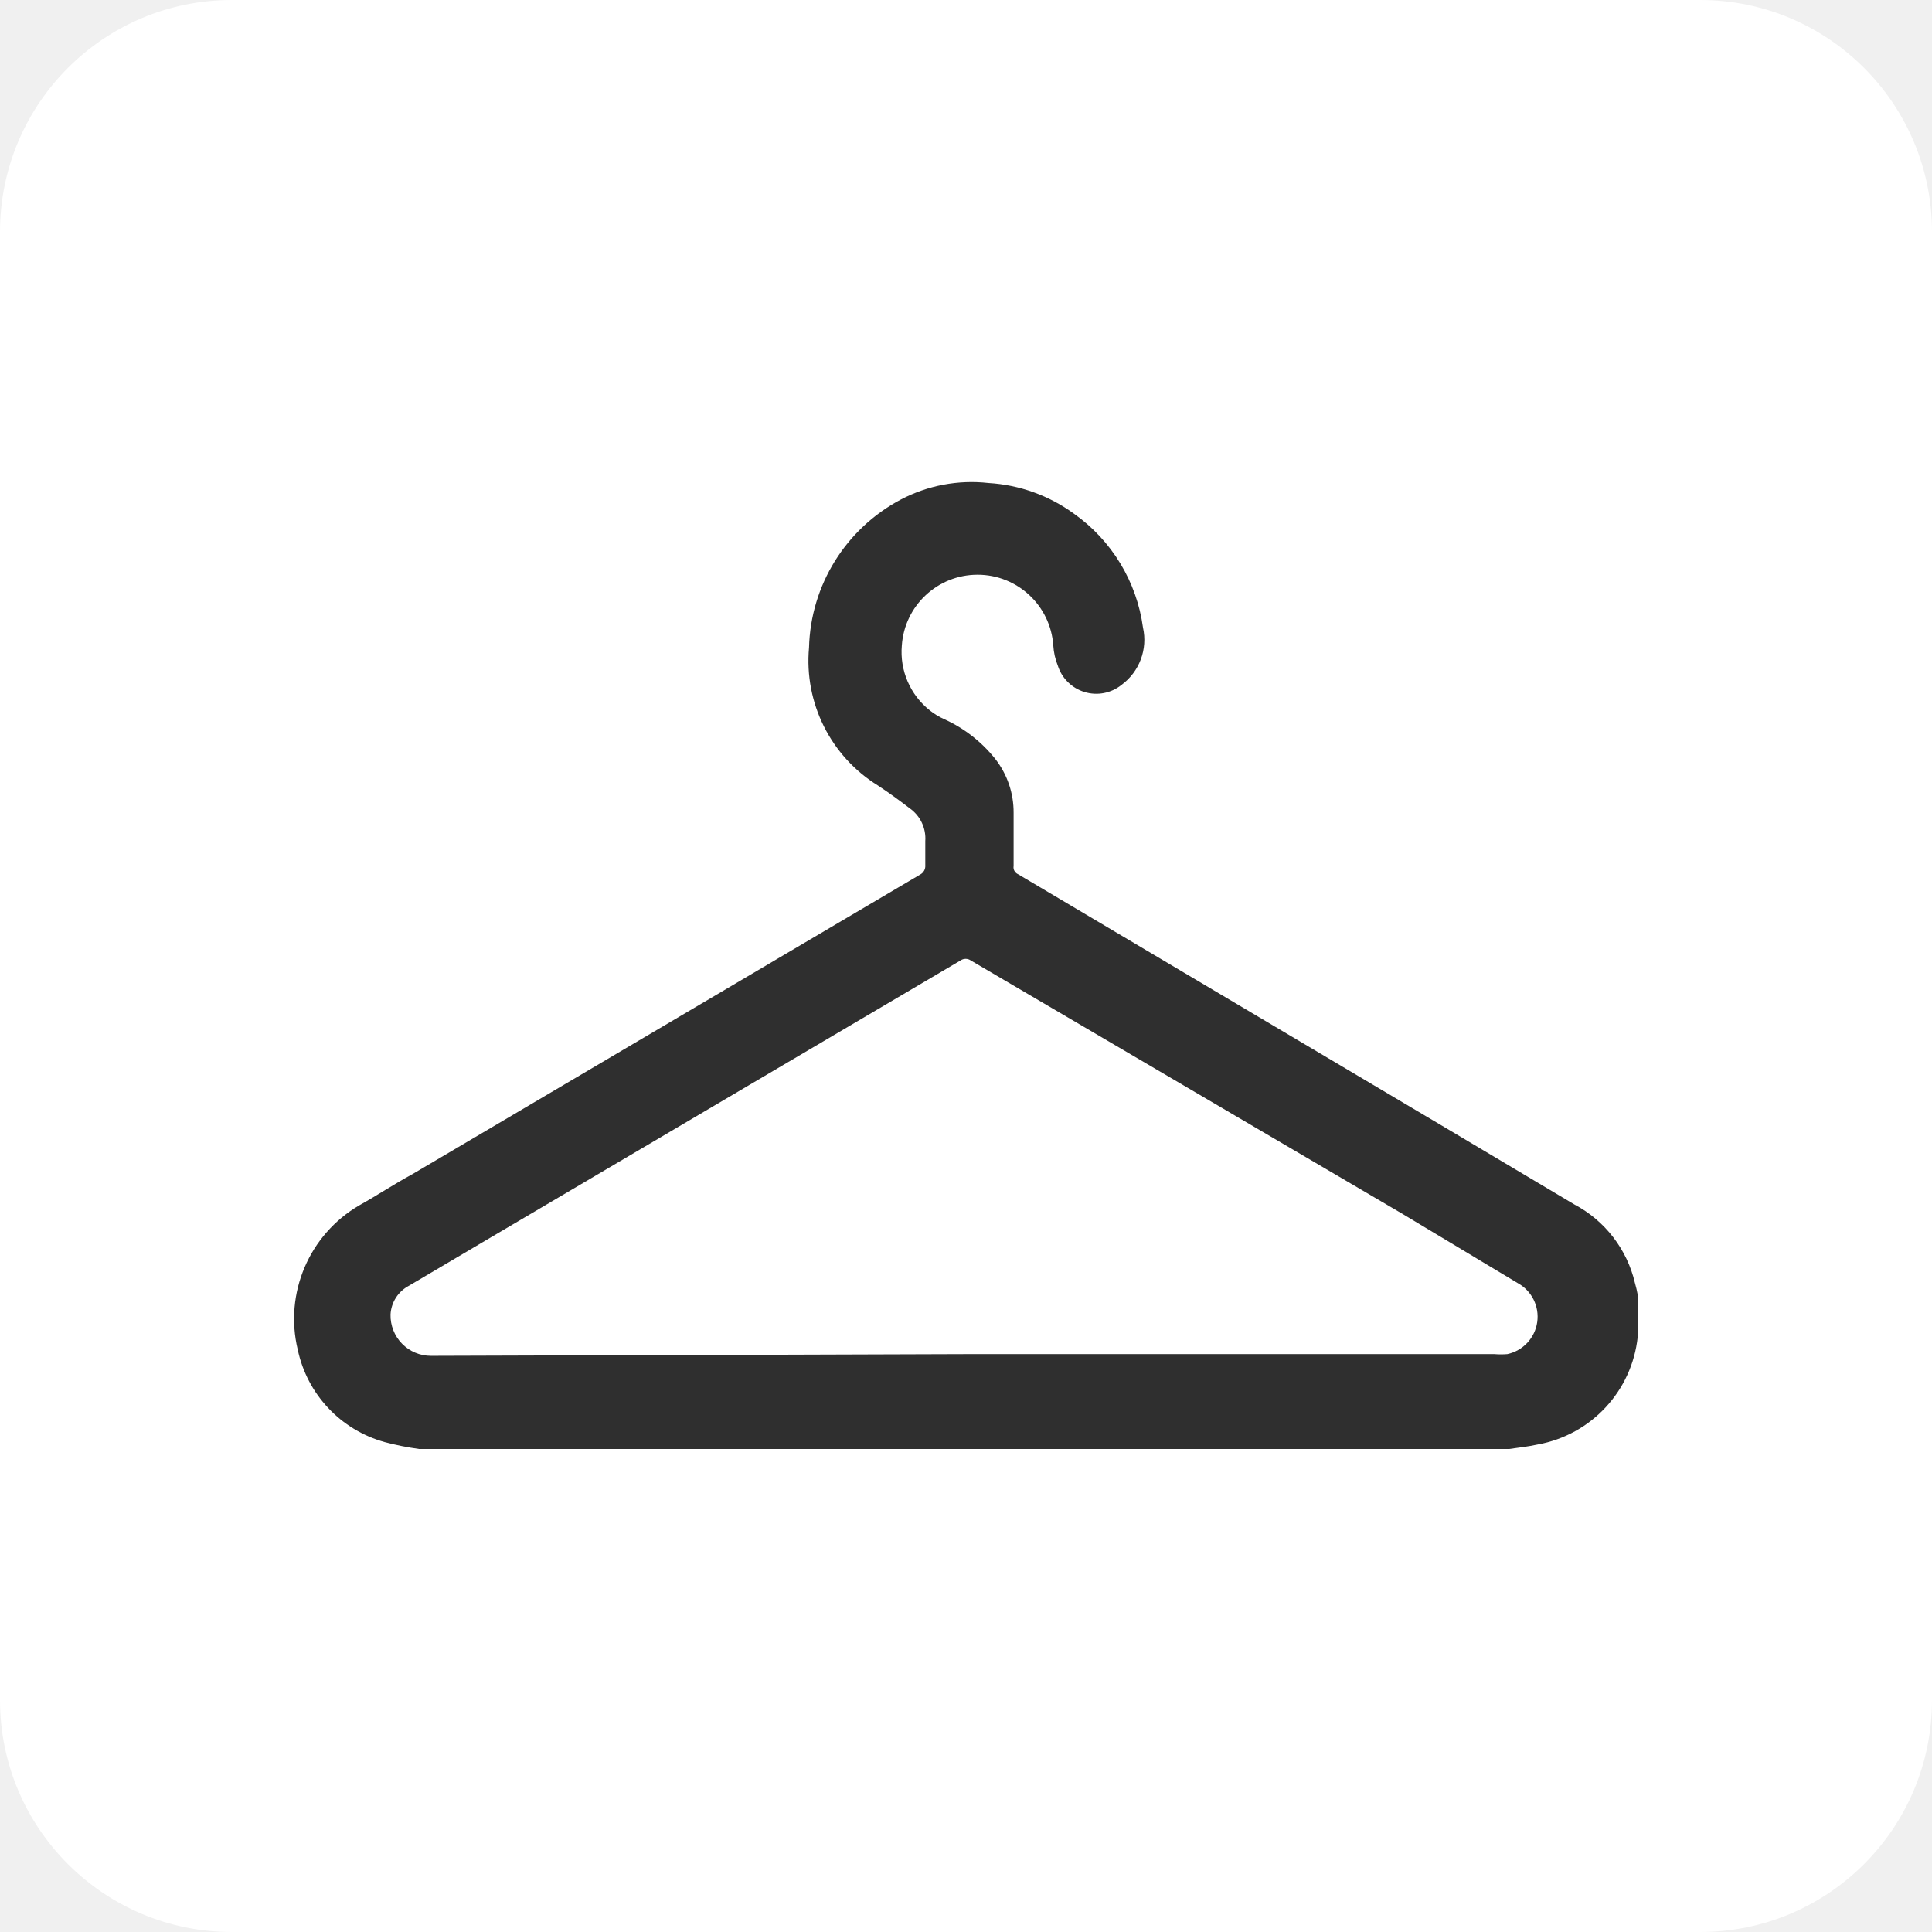
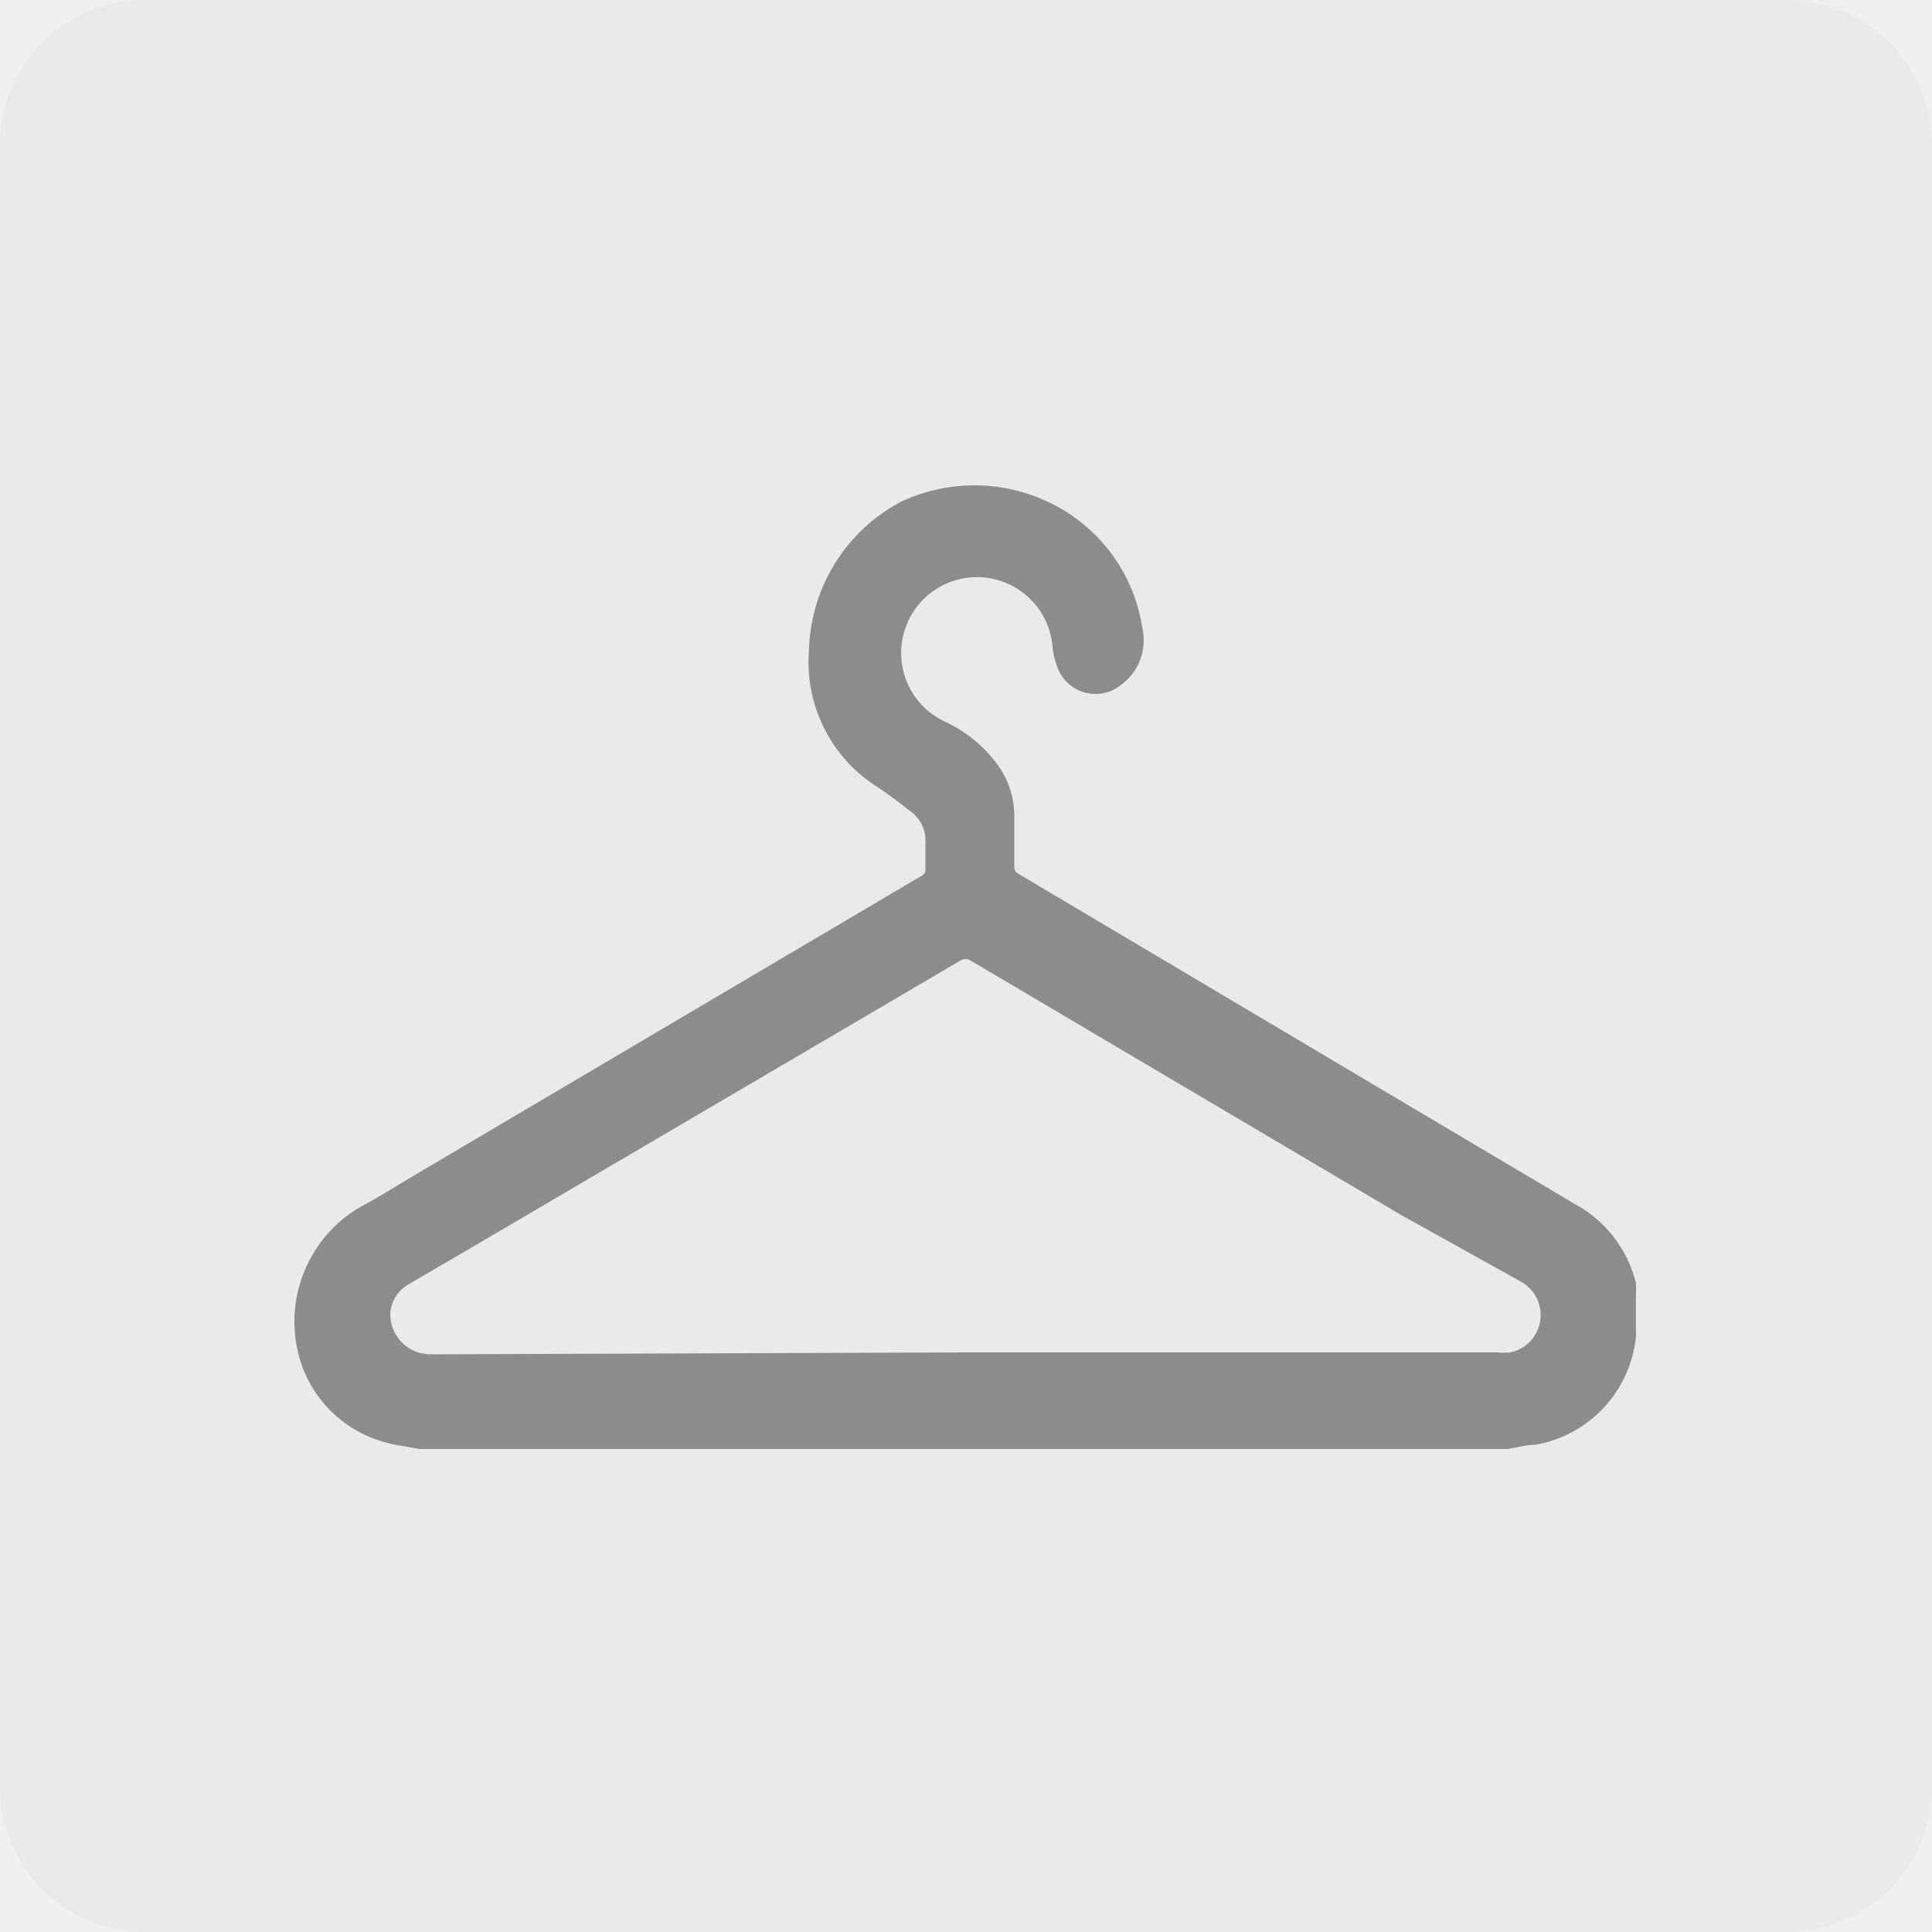
- <svg xmlns="http://www.w3.org/2000/svg" viewBox="0 0 56 56">
+ <svg xmlns="http://www.w3.org/2000/svg" viewBox="0 0 40 40">
  <defs>
-     <style>.cls-1{fill:#fff;}.cls-2{fill:#2f2f2f;}</style>
+     <style>.cls-1{fill:#eaeaea;}.cls-2{fill:#8c8c8c;}</style>
  </defs>
  <g id="Layer_2" data-name="Layer 2">
    <g id="Layer_1-2" data-name="Layer 1">
-       <rect class="cls-1" width="56" height="56" rx="6.72" />
+       <rect class="cls-1" width="40" height="40" rx="3" />
      <g id="iYJd3A.tif">
-         <path class="cls-2" d="M12.15,42a8.26,8.26,0,0,1-1-.2,3.54,3.54,0,0,1-2.52-2.68,3.81,3.81,0,0,1,1.78-4.18c.52-.29,1-.61,1.55-.91l14.71-8.68a.28.28,0,0,0,.15-.27c0-.23,0-.46,0-.7a1.07,1.07,0,0,0-.45-.95c-.3-.23-.6-.45-.92-.66a4.25,4.25,0,0,1-2-4,5,5,0,0,1,2.66-4.29A4.4,4.4,0,0,1,28.65,14a4.67,4.67,0,0,1,2.48.89,4.84,4.84,0,0,1,2,3.3,1.62,1.62,0,0,1-.62,1.66,1.17,1.17,0,0,1-1.85-.56,1.88,1.88,0,0,1-.13-.58,2.2,2.2,0,0,0-4.39,0,2.16,2.16,0,0,0,.81,1.88,1.9,1.9,0,0,0,.43.26,4,4,0,0,1,1.47,1.15,2.51,2.51,0,0,1,.53,1.56V25.1a.22.22,0,0,0,.13.24l12.34,7.32,3.78,2.25a3.47,3.47,0,0,1,1.76,2.28,3.38,3.38,0,0,1,.08.34v1.1l0,.12a3.55,3.55,0,0,1-2.9,3.12c-.27.06-.55.09-.83.13Zm15.79-2.75H43.32a2.3,2.3,0,0,0,.37,0,1.11,1.11,0,0,0,.3-2.06l-3.33-2L28.14,27.84a.26.26,0,0,0-.3,0L14,36l-2.15,1.27a1,1,0,0,0-.53.83,1.17,1.17,0,0,0,1.17,1.2Z" />
+         <path class="cls-2" d="M8.68,30c-.24-.05-.48-.07-.71-.14A2.53,2.53,0,0,1,6.17,28a2.75,2.75,0,0,1,1.27-3c.38-.2.74-.43,1.11-.65l10.5-6.2a.16.16,0,0,0,.11-.18c0-.17,0-.34,0-.5a.75.75,0,0,0-.32-.68c-.21-.17-.43-.33-.65-.48a3.06,3.06,0,0,1-1.44-2.86,3.58,3.58,0,0,1,1.9-3.06,3.57,3.57,0,0,1,3.58.31A3.44,3.44,0,0,1,23.65,13a1.14,1.14,0,0,1-.44,1.18.84.84,0,0,1-1.33-.4,1.43,1.43,0,0,1-.09-.41,1.57,1.57,0,1,0-2.55,1.37,1.89,1.89,0,0,0,.3.19,2.8,2.8,0,0,1,1.05.82A1.8,1.8,0,0,1,21,16.87v1.06a.16.16,0,0,0,.1.17l8.81,5.23,2.7,1.6a2.56,2.56,0,0,1,1.26,1.63,1.84,1.84,0,0,1,0,.25v.78a.29.29,0,0,1,0,.09,2.53,2.53,0,0,1-2.07,2.23c-.19,0-.39.06-.59.09ZM20,28h11a1.23,1.23,0,0,0,.27,0,.79.79,0,0,0,.21-1.47L29,25.15,20.1,19.89a.2.2,0,0,0-.22,0L10,25.69l-1.54.9a.75.75,0,0,0-.38.6.83.83,0,0,0,.83.85Z" />
      </g>
    </g>
  </g>
</svg>
